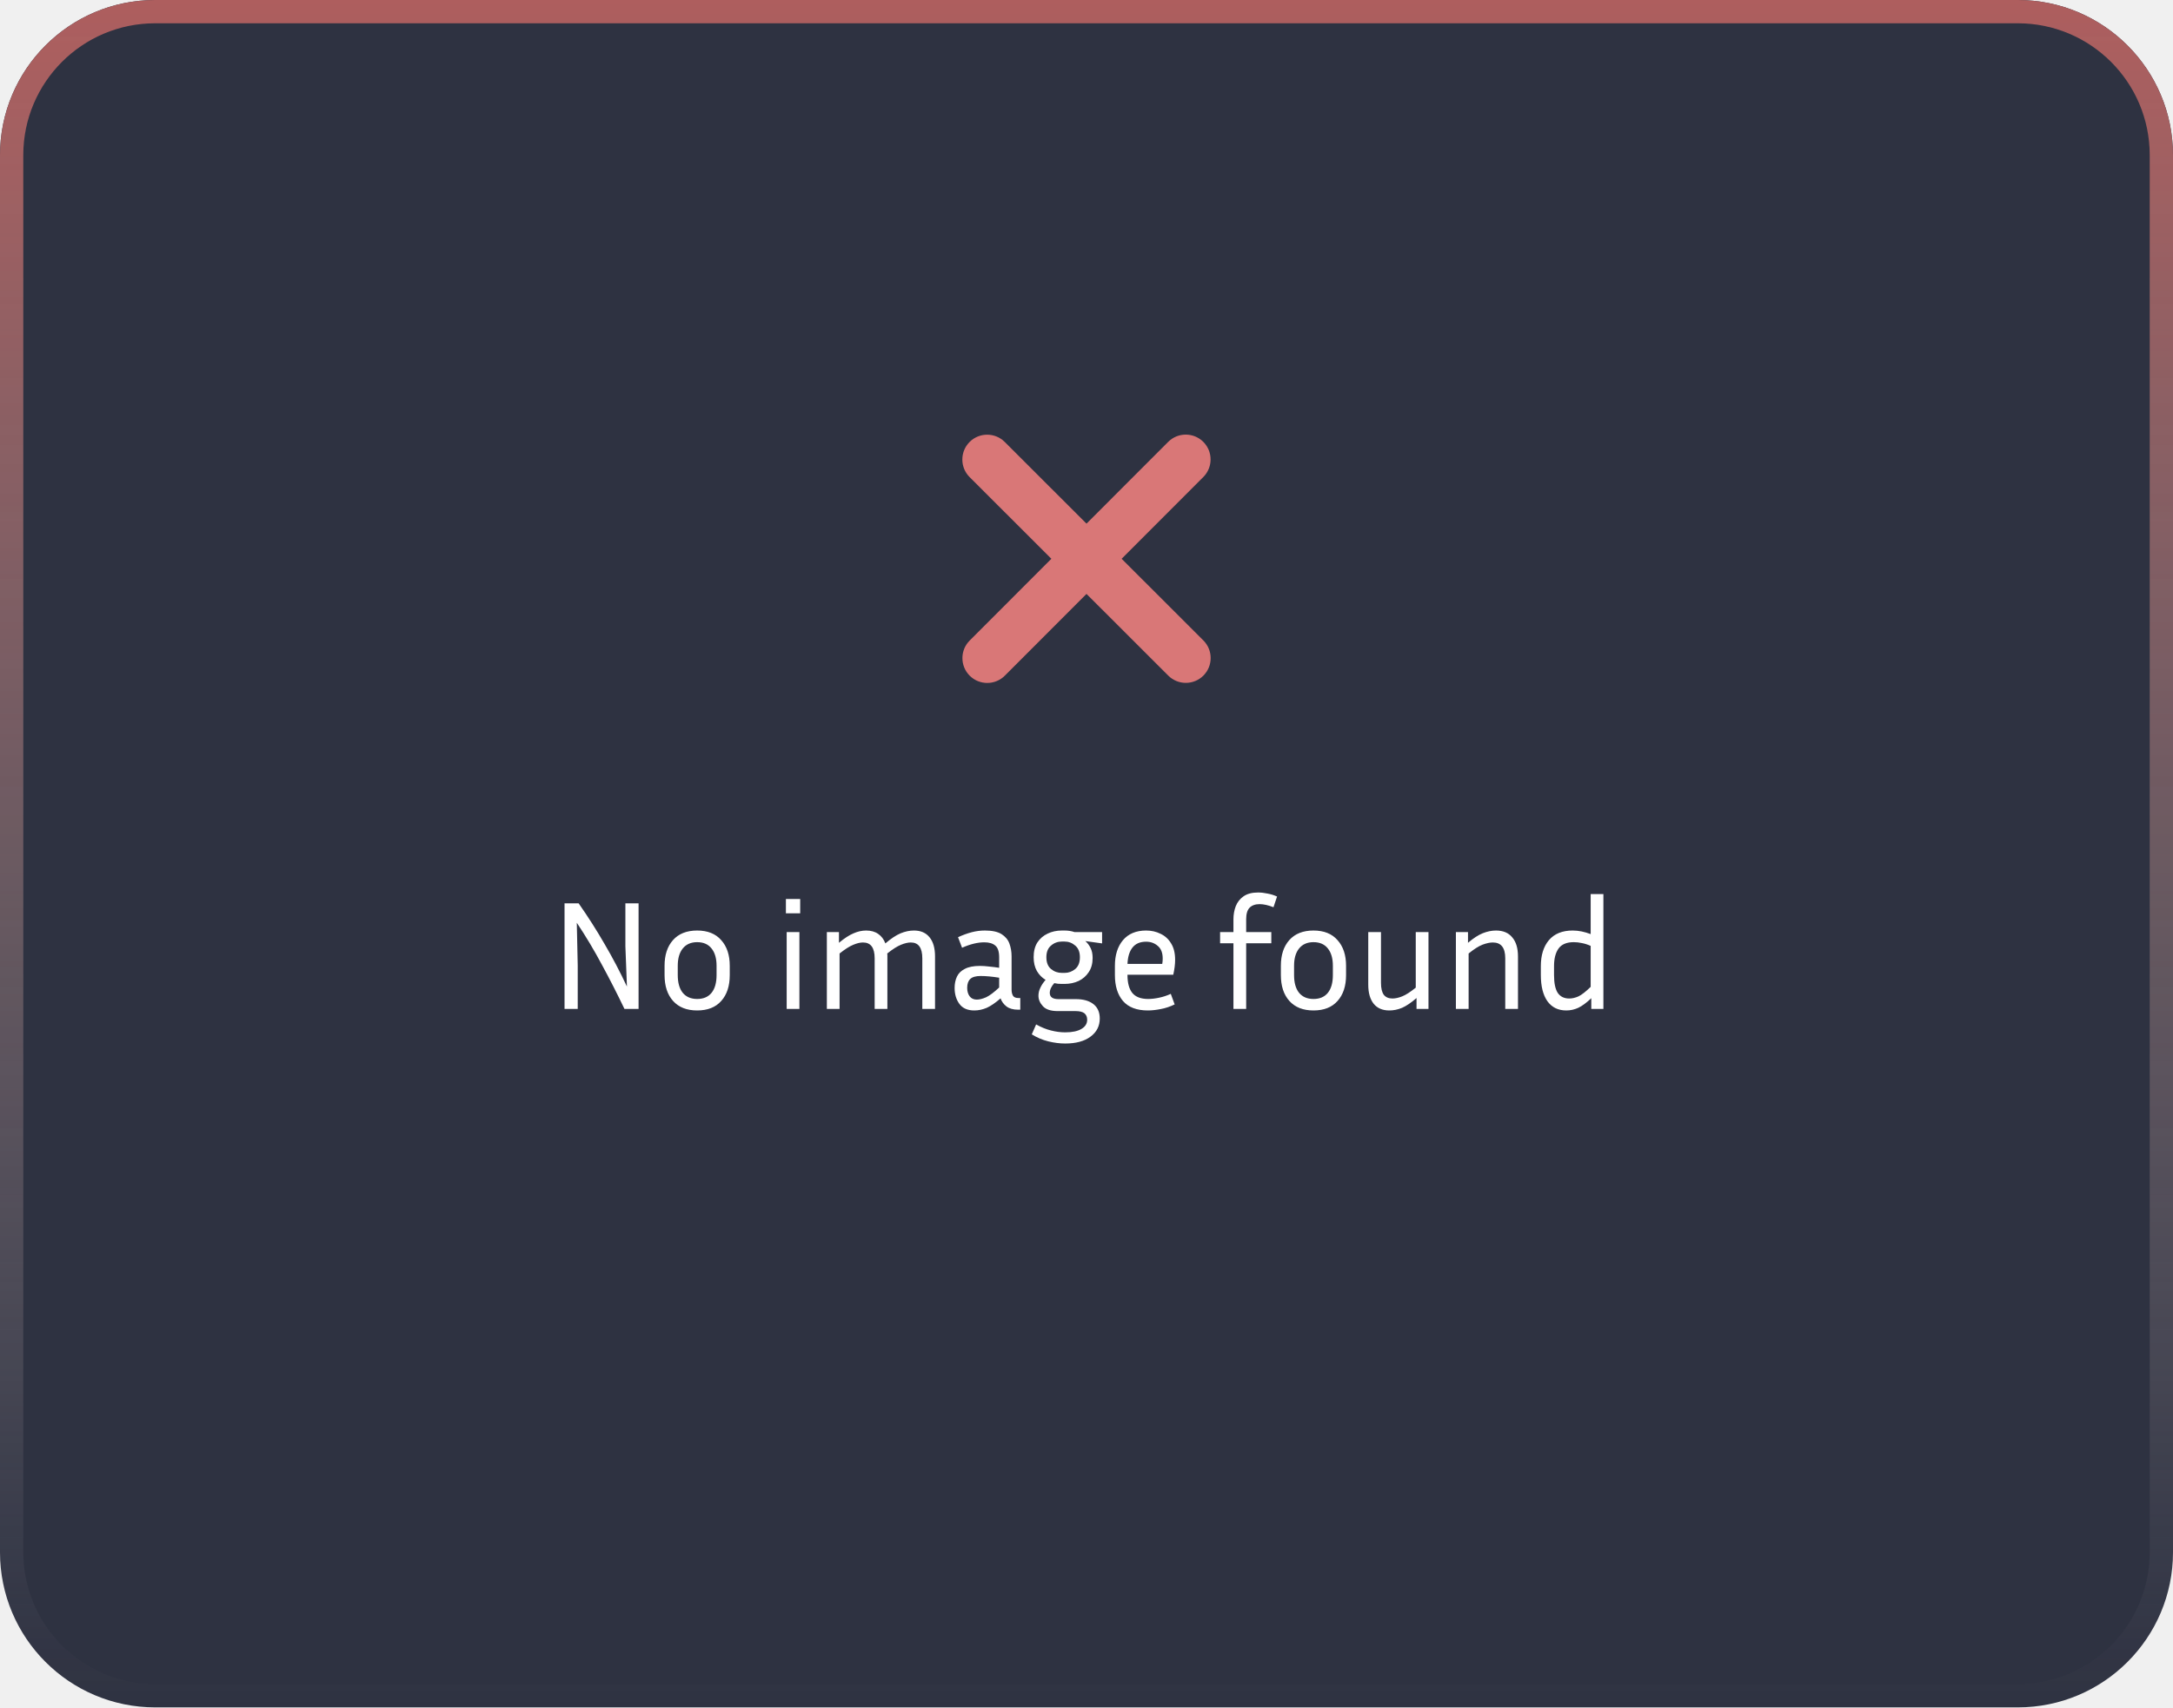
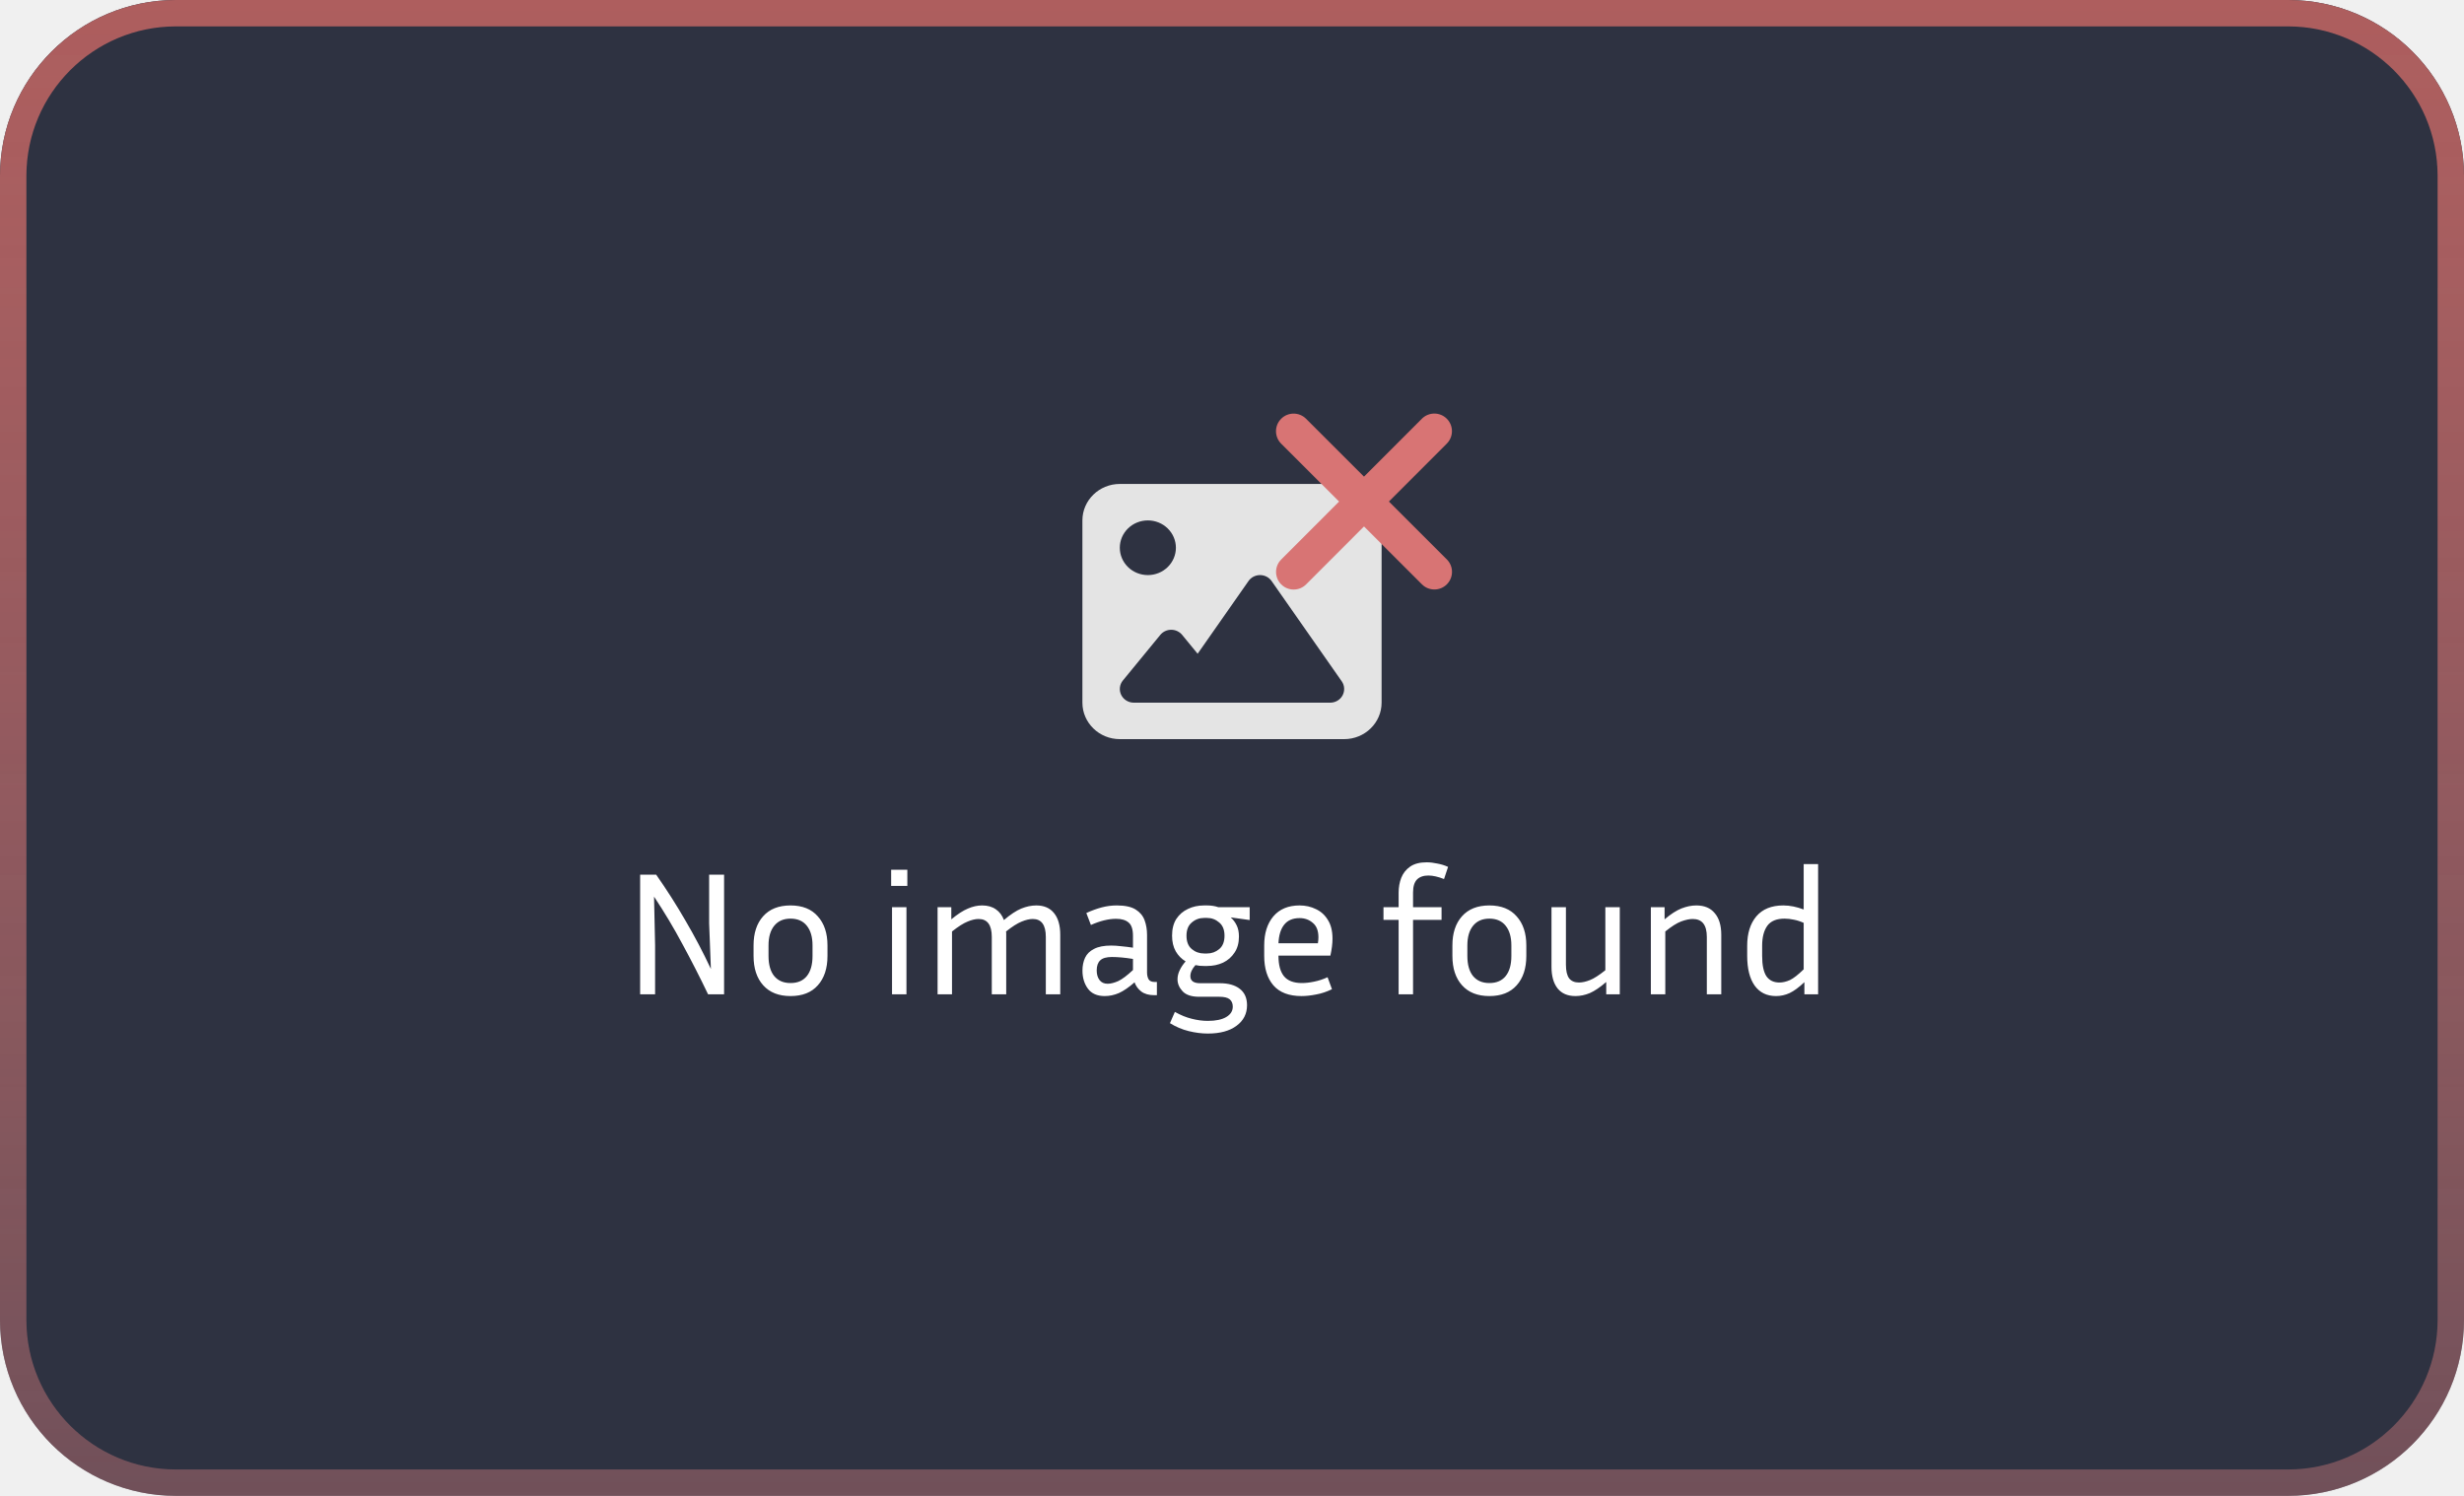
- <svg xmlns="http://www.w3.org/2000/svg" width="280" height="220" viewBox="0 0 280 220" fill="none">
+ <svg xmlns="http://www.w3.org/2000/svg" width="280" height="170" viewBox="0 0 280 170" fill="none">
  <g opacity="0.98">
    <g filter="url(#filter0_b_284_170)">
-       <rect width="280" height="220" rx="20" fill="#14192B" fill-opacity="0.9" />
-       <rect x="1.5" y="1.5" width="277" height="217" rx="18.5" stroke="url(#paint0_linear_284_170)" stroke-width="3" />
+       <rect width="280" height="170" rx="20" fill="#14192B" fill-opacity="0.9" />
+       <rect x="1.5" y="1.5" width="277" height="167" rx="18.5" stroke="url(#paint0_linear_284_170)" stroke-width="3" />
    </g>
-     <path d="M72.743 130V116.4H74.563C75.776 118.133 76.89 119.88 77.903 121.64C78.93 123.387 79.89 125.213 80.783 127.12L80.583 121.92V116.4H82.283V130H80.463C79.53 128.053 78.563 126.16 77.563 124.32C76.576 122.467 75.496 120.66 74.323 118.9L74.443 124.44V130H72.743ZM94.032 124.44V125.64C94.032 127.053 93.665 128.167 92.932 128.98C92.212 129.793 91.178 130.2 89.832 130.2C88.498 130.2 87.465 129.793 86.732 128.98C85.998 128.167 85.632 127.053 85.632 125.64V124.44C85.632 123.053 85.992 121.953 86.712 121.14C87.445 120.313 88.485 119.9 89.832 119.9C91.178 119.9 92.212 120.313 92.932 121.14C93.665 121.953 94.032 123.053 94.032 124.44ZM92.332 124.44C92.332 123.493 92.118 122.753 91.692 122.22C91.265 121.673 90.645 121.4 89.832 121.4C89.032 121.4 88.412 121.673 87.972 122.22C87.545 122.753 87.332 123.493 87.332 124.44V125.64C87.332 126.627 87.545 127.387 87.972 127.92C88.412 128.453 89.032 128.72 89.832 128.72C90.645 128.72 91.265 128.453 91.692 127.92C92.118 127.387 92.332 126.627 92.332 125.64V124.44ZM103.107 117.68H101.267V115.84H103.107V117.68ZM103.007 130H101.367V120.1H103.007V130ZM111.203 121.44C110.83 121.44 110.41 121.54 109.943 121.74C109.477 121.927 108.89 122.3 108.183 122.86V130H106.543V120.1H108.103V121.48C108.81 120.893 109.437 120.487 109.983 120.26C110.53 120.02 111.07 119.9 111.603 119.9C112.23 119.9 112.75 120.047 113.163 120.34C113.577 120.62 113.883 121.027 114.083 121.56C114.817 120.933 115.47 120.5 116.043 120.26C116.63 120.02 117.203 119.9 117.763 119.9C118.643 119.9 119.317 120.193 119.783 120.78C120.25 121.353 120.483 122.173 120.483 123.24V130H118.843V123.48C118.843 122.12 118.35 121.44 117.363 121.44C116.99 121.44 116.563 121.54 116.083 121.74C115.617 121.927 115.03 122.3 114.323 122.86C114.337 122.913 114.343 122.973 114.343 123.04C114.343 123.107 114.343 123.173 114.343 123.24V130H112.703V123.48C112.703 122.12 112.203 121.44 111.203 121.44ZM131.166 130.1C130.553 130.1 130.059 129.96 129.686 129.68C129.326 129.4 129.073 129.053 128.926 128.64C128.273 129.213 127.679 129.62 127.146 129.86C126.613 130.087 126.079 130.2 125.546 130.2C124.679 130.2 124.039 129.92 123.626 129.36C123.213 128.8 123.006 128.113 123.006 127.3C123.006 126.753 123.106 126.267 123.306 125.84C123.506 125.413 123.846 125.08 124.326 124.84C124.806 124.587 125.453 124.46 126.266 124.46C126.626 124.46 127.019 124.487 127.446 124.54C127.873 124.58 128.306 124.633 128.746 124.7V123.36C128.746 122.613 128.579 122.107 128.246 121.84C127.926 121.56 127.453 121.42 126.826 121.42C125.973 121.42 125.019 121.653 123.966 122.12L123.446 120.76C124.059 120.48 124.646 120.267 125.206 120.12C125.766 119.973 126.333 119.9 126.906 119.9C127.839 119.9 128.553 120.053 129.046 120.36C129.539 120.667 129.879 121.073 130.066 121.58C130.253 122.087 130.346 122.64 130.346 123.24V127.52C130.346 127.827 130.406 128.087 130.526 128.3C130.646 128.5 130.886 128.6 131.246 128.6H131.466V130.1H131.166ZM124.626 127.28C124.626 127.733 124.733 128.1 124.946 128.38C125.159 128.66 125.466 128.8 125.866 128.8C126.213 128.8 126.613 128.7 127.066 128.5C127.519 128.287 128.079 127.867 128.746 127.24V125.98C127.839 125.833 127.039 125.76 126.346 125.76C125.733 125.76 125.293 125.887 125.026 126.14C124.759 126.393 124.626 126.773 124.626 127.28ZM141.709 131.24C141.709 132.213 141.309 132.993 140.509 133.58C139.723 134.167 138.636 134.46 137.249 134.46C136.556 134.46 135.829 134.367 135.069 134.18C134.323 133.993 133.616 133.693 132.949 133.28L133.509 132C134.176 132.373 134.816 132.633 135.429 132.78C136.056 132.94 136.663 133.02 137.249 133.02C138.156 133.02 138.856 132.873 139.349 132.58C139.843 132.287 140.089 131.893 140.089 131.4C140.089 131.04 139.969 130.76 139.729 130.56C139.489 130.373 139.103 130.28 138.569 130.28H136.269C135.403 130.28 134.776 130.073 134.389 129.66C134.003 129.247 133.809 128.793 133.809 128.3C133.809 127.953 133.889 127.613 134.049 127.28C134.209 126.933 134.436 126.593 134.729 126.26C134.263 125.98 133.889 125.6 133.609 125.12C133.329 124.627 133.189 124.033 133.189 123.34C133.189 122.58 133.349 121.947 133.669 121.44C134.003 120.933 134.443 120.553 134.989 120.3C135.536 120.033 136.149 119.9 136.829 119.9H137.169C137.636 119.9 138.063 119.967 138.449 120.1H142.009V121.56L139.849 121.26C140.129 121.5 140.356 121.8 140.529 122.16C140.703 122.507 140.789 122.933 140.789 123.44C140.789 124.16 140.623 124.767 140.289 125.26C139.969 125.753 139.536 126.133 138.989 126.4C138.443 126.653 137.836 126.78 137.169 126.78H136.829C136.656 126.78 136.489 126.773 136.329 126.76C136.169 126.733 136.009 126.707 135.849 126.68C135.463 127.107 135.269 127.527 135.269 127.94C135.269 128.473 135.643 128.74 136.389 128.74H138.629C139.589 128.74 140.343 128.953 140.889 129.38C141.436 129.807 141.709 130.427 141.709 131.24ZM137.169 125.36C137.689 125.36 138.149 125.193 138.549 124.86C138.949 124.527 139.149 124.02 139.149 123.34C139.149 122.673 138.949 122.173 138.549 121.84C138.149 121.493 137.689 121.32 137.169 121.32H136.829C136.296 121.32 135.829 121.493 135.429 121.84C135.029 122.173 134.829 122.673 134.829 123.34C134.829 124.02 135.029 124.527 135.429 124.86C135.829 125.193 136.296 125.36 136.829 125.36H137.169ZM151.36 129.42C150.76 129.713 150.16 129.913 149.56 130.02C148.96 130.14 148.407 130.2 147.9 130.2C146.473 130.2 145.407 129.793 144.7 128.98C144.007 128.167 143.66 127.053 143.66 125.64V124.44C143.66 123.067 144.007 121.967 144.7 121.14C145.407 120.313 146.4 119.9 147.68 119.9C148.36 119.9 148.98 120.04 149.54 120.32C150.113 120.587 150.567 121 150.9 121.56C151.247 122.107 151.42 122.813 151.42 123.68C151.42 124.24 151.34 124.88 151.18 125.6H145.28V125.64C145.28 126.653 145.487 127.42 145.9 127.94C146.327 128.46 147.007 128.72 147.94 128.72C148.367 128.72 148.833 128.667 149.34 128.56C149.86 128.453 150.367 128.287 150.86 128.06L151.36 129.42ZM147.68 121.34C146.907 121.34 146.32 121.593 145.92 122.1C145.533 122.593 145.32 123.293 145.28 124.2H149.76C149.8 123.96 149.82 123.733 149.82 123.52C149.82 122.773 149.607 122.227 149.18 121.88C148.767 121.52 148.267 121.34 147.68 121.34ZM163.814 121.54H160.574V130H158.934V121.54H157.214V120.1H158.934V118.46C158.934 117.847 159.034 117.28 159.234 116.76C159.447 116.227 159.787 115.8 160.254 115.48C160.72 115.16 161.34 115 162.114 115C162.5 115 162.907 115.047 163.334 115.14C163.774 115.22 164.18 115.347 164.554 115.52L164.094 116.9C163.414 116.633 162.82 116.5 162.314 116.5C161.754 116.5 161.32 116.653 161.014 116.96C160.72 117.267 160.574 117.76 160.574 118.44V120.1H163.814V121.54ZM173.446 124.44V125.64C173.446 127.053 173.079 128.167 172.346 128.98C171.626 129.793 170.592 130.2 169.246 130.2C167.912 130.2 166.879 129.793 166.146 128.98C165.412 128.167 165.046 127.053 165.046 125.64V124.44C165.046 123.053 165.406 121.953 166.126 121.14C166.859 120.313 167.899 119.9 169.246 119.9C170.592 119.9 171.626 120.313 172.346 121.14C173.079 121.953 173.446 123.053 173.446 124.44ZM171.746 124.44C171.746 123.493 171.532 122.753 171.106 122.22C170.679 121.673 170.059 121.4 169.246 121.4C168.446 121.4 167.826 121.673 167.386 122.22C166.959 122.753 166.746 123.493 166.746 124.44V125.64C166.746 126.627 166.959 127.387 167.386 127.92C167.826 128.453 168.446 128.72 169.246 128.72C170.059 128.72 170.679 128.453 171.106 127.92C171.532 127.387 171.746 126.627 171.746 125.64V124.44ZM182.526 130V128.6C181.833 129.2 181.213 129.62 180.666 129.86C180.119 130.087 179.573 130.2 179.026 130.2C178.146 130.2 177.473 129.913 177.006 129.34C176.539 128.753 176.306 127.933 176.306 126.88V120.1H177.946V126.64C177.946 127.333 178.066 127.847 178.306 128.18C178.559 128.5 178.933 128.66 179.426 128.66C179.799 128.66 180.219 128.567 180.686 128.38C181.153 128.193 181.733 127.82 182.426 127.26V120.1H184.066V130H182.526ZM192.358 121.44C191.985 121.44 191.545 121.533 191.038 121.72C190.545 121.907 189.945 122.287 189.238 122.86V130H187.598V120.1H189.158V121.48C189.865 120.88 190.505 120.467 191.078 120.24C191.665 120.013 192.225 119.9 192.758 119.9C193.678 119.9 194.378 120.193 194.858 120.78C195.351 121.353 195.598 122.173 195.598 123.24V130H193.958V123.48C193.958 122.12 193.425 121.44 192.358 121.44ZM205.044 130V128.62C204.43 129.207 203.87 129.62 203.364 129.86C202.87 130.087 202.357 130.2 201.824 130.2C200.77 130.2 199.957 129.8 199.384 129C198.824 128.2 198.544 127.08 198.544 125.64V124.48C198.544 123.08 198.89 121.967 199.584 121.14C200.29 120.313 201.31 119.9 202.644 119.9C203.03 119.9 203.417 119.94 203.804 120.02C204.19 120.1 204.577 120.213 204.964 120.36V115.2H206.604V130H205.044ZM200.244 125.64C200.244 126.68 200.404 127.447 200.724 127.94C201.057 128.42 201.55 128.66 202.204 128.66C202.59 128.66 202.99 128.567 203.404 128.38C203.817 128.18 204.337 127.773 204.964 127.16V121.88C204.577 121.707 204.204 121.587 203.844 121.52C203.484 121.44 203.13 121.4 202.784 121.4C201.877 121.4 201.224 121.673 200.824 122.22C200.437 122.767 200.244 123.52 200.244 124.48V125.64Z" fill="white" />
-     <path d="M155.053 61.465C156.302 60.215 156.302 58.187 155.053 56.937C153.804 55.688 151.774 55.688 150.525 56.937L140 67.472L129.465 56.947C128.216 55.698 126.186 55.698 124.937 56.947C123.688 58.197 123.688 60.225 124.937 61.475L135.472 72L124.947 82.535C123.698 83.784 123.698 85.814 124.947 87.063C126.196 88.312 128.226 88.312 129.475 87.063L140 76.528L150.535 87.053C151.784 88.302 153.814 88.302 155.063 87.053C156.312 85.803 156.312 83.775 155.063 82.525L144.528 72L155.053 61.465Z" fill="#D87474" />
+     <path d="M72.743 113V99.4H74.563C75.776 101.133 76.89 102.88 77.903 104.64C78.93 106.387 79.89 108.213 80.783 110.12L80.583 104.92V99.4H82.283V113H80.463C79.53 111.053 78.563 109.16 77.563 107.32C76.576 105.467 75.496 103.66 74.323 101.9L74.443 107.44V113H72.743ZM94.032 107.44V108.64C94.032 110.053 93.665 111.167 92.932 111.98C92.212 112.793 91.178 113.2 89.832 113.2C88.498 113.2 87.465 112.793 86.732 111.98C85.998 111.167 85.632 110.053 85.632 108.64V107.44C85.632 106.053 85.992 104.953 86.712 104.14C87.445 103.313 88.485 102.9 89.832 102.9C91.178 102.9 92.212 103.313 92.932 104.14C93.665 104.953 94.032 106.053 94.032 107.44ZM92.332 107.44C92.332 106.493 92.118 105.753 91.692 105.22C91.265 104.673 90.645 104.4 89.832 104.4C89.032 104.4 88.412 104.673 87.972 105.22C87.545 105.753 87.332 106.493 87.332 107.44V108.64C87.332 109.627 87.545 110.387 87.972 110.92C88.412 111.453 89.032 111.72 89.832 111.72C90.645 111.72 91.265 111.453 91.692 110.92C92.118 110.387 92.332 109.627 92.332 108.64V107.44ZM103.107 100.68H101.267V98.84H103.107V100.68ZM103.007 113H101.367V103.1H103.007V113ZM111.203 104.44C110.83 104.44 110.41 104.54 109.943 104.74C109.477 104.927 108.89 105.3 108.183 105.86V113H106.543V103.1H108.103V104.48C108.81 103.893 109.437 103.487 109.983 103.26C110.53 103.02 111.07 102.9 111.603 102.9C112.23 102.9 112.75 103.047 113.163 103.34C113.577 103.62 113.883 104.027 114.083 104.56C114.817 103.933 115.47 103.5 116.043 103.26C116.63 103.02 117.203 102.9 117.763 102.9C118.643 102.9 119.317 103.193 119.783 103.78C120.25 104.353 120.483 105.173 120.483 106.24V113H118.843V106.48C118.843 105.12 118.35 104.44 117.363 104.44C116.99 104.44 116.563 104.54 116.083 104.74C115.617 104.927 115.03 105.3 114.323 105.86C114.337 105.913 114.343 105.973 114.343 106.04C114.343 106.107 114.343 106.173 114.343 106.24V113H112.703V106.48C112.703 105.12 112.203 104.44 111.203 104.44ZM131.166 113.1C130.553 113.1 130.059 112.96 129.686 112.68C129.326 112.4 129.073 112.053 128.926 111.64C128.273 112.213 127.679 112.62 127.146 112.86C126.613 113.087 126.079 113.2 125.546 113.2C124.679 113.2 124.039 112.92 123.626 112.36C123.213 111.8 123.006 111.113 123.006 110.3C123.006 109.753 123.106 109.267 123.306 108.84C123.506 108.413 123.846 108.08 124.326 107.84C124.806 107.587 125.453 107.46 126.266 107.46C126.626 107.46 127.019 107.487 127.446 107.54C127.873 107.58 128.306 107.633 128.746 107.7V106.36C128.746 105.613 128.579 105.107 128.246 104.84C127.926 104.56 127.453 104.42 126.826 104.42C125.973 104.42 125.019 104.653 123.966 105.12L123.446 103.76C124.059 103.48 124.646 103.267 125.206 103.12C125.766 102.973 126.333 102.9 126.906 102.9C127.839 102.9 128.553 103.053 129.046 103.36C129.539 103.667 129.879 104.073 130.066 104.58C130.253 105.087 130.346 105.64 130.346 106.24V110.52C130.346 110.827 130.406 111.087 130.526 111.3C130.646 111.5 130.886 111.6 131.246 111.6H131.466V113.1H131.166ZM124.626 110.28C124.626 110.733 124.733 111.1 124.946 111.38C125.159 111.66 125.466 111.8 125.866 111.8C126.213 111.8 126.613 111.7 127.066 111.5C127.519 111.287 128.079 110.867 128.746 110.24V108.98C127.839 108.833 127.039 108.76 126.346 108.76C125.733 108.76 125.293 108.887 125.026 109.14C124.759 109.393 124.626 109.773 124.626 110.28ZM141.709 114.24C141.709 115.213 141.309 115.993 140.509 116.58C139.723 117.167 138.636 117.46 137.249 117.46C136.556 117.46 135.829 117.367 135.069 117.18C134.323 116.993 133.616 116.693 132.949 116.28L133.509 115C134.176 115.373 134.816 115.633 135.429 115.78C136.056 115.94 136.663 116.02 137.249 116.02C138.156 116.02 138.856 115.873 139.349 115.58C139.843 115.287 140.089 114.893 140.089 114.4C140.089 114.04 139.969 113.76 139.729 113.56C139.489 113.373 139.103 113.28 138.569 113.28H136.269C135.403 113.28 134.776 113.073 134.389 112.66C134.003 112.247 133.809 111.793 133.809 111.3C133.809 110.953 133.889 110.613 134.049 110.28C134.209 109.933 134.436 109.593 134.729 109.26C134.263 108.98 133.889 108.6 133.609 108.12C133.329 107.627 133.189 107.033 133.189 106.34C133.189 105.58 133.349 104.947 133.669 104.44C134.003 103.933 134.443 103.553 134.989 103.3C135.536 103.033 136.149 102.9 136.829 102.9H137.169C137.636 102.9 138.063 102.967 138.449 103.1H142.009V104.56L139.849 104.26C140.129 104.5 140.356 104.8 140.529 105.16C140.703 105.507 140.789 105.933 140.789 106.44C140.789 107.16 140.623 107.767 140.289 108.26C139.969 108.753 139.536 109.133 138.989 109.4C138.443 109.653 137.836 109.78 137.169 109.78H136.829C136.656 109.78 136.489 109.773 136.329 109.76C136.169 109.733 136.009 109.707 135.849 109.68C135.463 110.107 135.269 110.527 135.269 110.94C135.269 111.473 135.643 111.74 136.389 111.74H138.629C139.589 111.74 140.343 111.953 140.889 112.38C141.436 112.807 141.709 113.427 141.709 114.24ZM137.169 108.36C137.689 108.36 138.149 108.193 138.549 107.86C138.949 107.527 139.149 107.02 139.149 106.34C139.149 105.673 138.949 105.173 138.549 104.84C138.149 104.493 137.689 104.32 137.169 104.32H136.829C136.296 104.32 135.829 104.493 135.429 104.84C135.029 105.173 134.829 105.673 134.829 106.34C134.829 107.02 135.029 107.527 135.429 107.86C135.829 108.193 136.296 108.36 136.829 108.36H137.169ZM151.36 112.42C150.76 112.713 150.16 112.913 149.56 113.02C148.96 113.14 148.407 113.2 147.9 113.2C146.473 113.2 145.407 112.793 144.7 111.98C144.007 111.167 143.66 110.053 143.66 108.64V107.44C143.66 106.067 144.007 104.967 144.7 104.14C145.407 103.313 146.4 102.9 147.68 102.9C148.36 102.9 148.98 103.04 149.54 103.32C150.113 103.587 150.567 104 150.9 104.56C151.247 105.107 151.42 105.813 151.42 106.68C151.42 107.24 151.34 107.88 151.18 108.6H145.28V108.64C145.28 109.653 145.487 110.42 145.9 110.94C146.327 111.46 147.007 111.72 147.94 111.72C148.367 111.72 148.833 111.667 149.34 111.56C149.86 111.453 150.367 111.287 150.86 111.06L151.36 112.42ZM147.68 104.34C146.907 104.34 146.32 104.593 145.92 105.1C145.533 105.593 145.32 106.293 145.28 107.2H149.76C149.8 106.96 149.82 106.733 149.82 106.52C149.82 105.773 149.607 105.227 149.18 104.88C148.767 104.52 148.267 104.34 147.68 104.34ZM163.814 104.54H160.574V113H158.934V104.54H157.214V103.1H158.934V101.46C158.934 100.847 159.034 100.28 159.234 99.76C159.447 99.227 159.787 98.8 160.254 98.48C160.72 98.16 161.34 98 162.114 98C162.5 98 162.907 98.047 163.334 98.14C163.774 98.22 164.18 98.347 164.554 98.52L164.094 99.9C163.414 99.633 162.82 99.5 162.314 99.5C161.754 99.5 161.32 99.653 161.014 99.96C160.72 100.267 160.574 100.76 160.574 101.44V103.1H163.814V104.54ZM173.446 107.44V108.64C173.446 110.053 173.079 111.167 172.346 111.98C171.626 112.793 170.592 113.2 169.246 113.2C167.912 113.2 166.879 112.793 166.146 111.98C165.412 111.167 165.046 110.053 165.046 108.64V107.44C165.046 106.053 165.406 104.953 166.126 104.14C166.859 103.313 167.899 102.9 169.246 102.9C170.592 102.9 171.626 103.313 172.346 104.14C173.079 104.953 173.446 106.053 173.446 107.44ZM171.746 107.44C171.746 106.493 171.532 105.753 171.106 105.22C170.679 104.673 170.059 104.4 169.246 104.4C168.446 104.4 167.826 104.673 167.386 105.22C166.959 105.753 166.746 106.493 166.746 107.44V108.64C166.746 109.627 166.959 110.387 167.386 110.92C167.826 111.453 168.446 111.72 169.246 111.72C170.059 111.72 170.679 111.453 171.106 110.92C171.532 110.387 171.746 109.627 171.746 108.64V107.44ZM182.526 113V111.6C181.833 112.2 181.213 112.62 180.666 112.86C180.119 113.087 179.573 113.2 179.026 113.2C178.146 113.2 177.473 112.913 177.006 112.34C176.539 111.753 176.306 110.933 176.306 109.88V103.1H177.946V109.64C177.946 110.333 178.066 110.847 178.306 111.18C178.559 111.5 178.933 111.66 179.426 111.66C179.799 111.66 180.219 111.567 180.686 111.38C181.153 111.193 181.733 110.82 182.426 110.26V103.1H184.066V113H182.526ZM192.358 104.44C191.985 104.44 191.545 104.533 191.038 104.72C190.545 104.907 189.945 105.287 189.238 105.86V113H187.598V103.1H189.158V104.48C189.865 103.88 190.505 103.467 191.078 103.24C191.665 103.013 192.225 102.9 192.758 102.9C193.678 102.9 194.378 103.193 194.858 103.78C195.351 104.353 195.598 105.173 195.598 106.24V113H193.958V106.48C193.958 105.12 193.425 104.44 192.358 104.44ZM205.044 113V111.62C204.43 112.207 203.87 112.62 203.364 112.86C202.87 113.087 202.357 113.2 201.824 113.2C200.77 113.2 199.957 112.8 199.384 112C198.824 111.2 198.544 110.08 198.544 108.64V107.48C198.544 106.08 198.89 104.967 199.584 104.14C200.29 103.313 201.31 102.9 202.644 102.9C203.03 102.9 203.417 102.94 203.804 103.02C204.19 103.1 204.577 103.213 204.964 103.36V98.2H206.604V113H205.044ZM200.244 108.64C200.244 109.68 200.404 110.447 200.724 110.94C201.057 111.42 201.55 111.66 202.204 111.66C202.59 111.66 202.99 111.567 203.404 111.38C203.817 111.18 204.337 110.773 204.964 110.16V104.88C204.577 104.707 204.204 104.587 203.844 104.52C203.484 104.44 203.13 104.4 202.784 104.4C201.877 104.4 201.224 104.673 200.824 105.22C200.437 105.767 200.244 106.52 200.244 107.48V108.64Z" fill="white" />
  </g>
+   <path d="M123 59.143C123 56.858 124.906 55 127.25 55H152.75C155.094 55 157 56.858 157 59.143V79.857C157 82.142 155.094 84 152.75 84H127.25C124.906 84 123 82.142 123 79.857V59.143ZM144.502 66.037C144.204 65.61 143.712 65.357 143.188 65.357C142.663 65.357 142.165 65.61 141.873 66.037L136.095 74.297L134.336 72.154C134.03 71.785 133.572 71.571 133.094 71.571C132.616 71.571 132.151 71.785 131.852 72.154L127.602 77.333C127.217 77.799 127.144 78.439 127.409 78.977C127.675 79.514 128.233 79.857 128.844 79.857H135.219H137.344H151.156C151.747 79.857 152.292 79.54 152.564 79.029C152.836 78.517 152.803 77.902 152.471 77.43L144.502 66.037ZM130.438 65.357C131.283 65.357 132.094 65.03 132.691 64.447C133.289 63.864 133.625 63.074 133.625 62.25C133.625 61.426 133.289 60.636 132.691 60.053C132.094 59.47 131.283 59.143 130.438 59.143C129.592 59.143 128.781 59.47 128.184 60.053C127.586 60.636 127.25 61.426 127.25 62.25C127.25 63.074 127.586 63.864 128.184 64.447C128.781 65.03 129.592 65.357 130.438 65.357Z" fill="#E4E4E4" />
+   <path d="M164.408 50.416C165.189 49.635 165.189 48.367 164.408 47.586C163.627 46.805 162.359 46.805 161.578 47.586L155 54.17L148.416 47.592C147.635 46.811 146.367 46.811 145.586 47.592C144.805 48.373 144.805 49.641 145.586 50.422L152.17 57L145.592 63.584C144.811 64.365 144.811 65.633 145.592 66.414C146.373 67.195 147.641 67.195 148.422 66.414L155 59.83L161.584 66.408C162.365 67.189 163.633 67.189 164.414 66.408C165.195 65.627 165.195 64.359 164.414 63.578L157.83 57L164.408 50.416Z" fill="#D87474" />
  <defs>
-     <filter id="filter0_b_284_170" x="-20" y="-20" width="320" height="260" filterUnits="userSpaceOnUse" color-interpolation-filters="sRGB">
+     <filter id="filter0_b_284_170" x="-20" y="-20" width="320" height="210" filterUnits="userSpaceOnUse" color-interpolation-filters="sRGB">
      <feFlood flood-opacity="0" result="BackgroundImageFix" />
      <feGaussianBlur in="BackgroundImageFix" stdDeviation="10" />
      <feComposite in2="SourceAlpha" operator="in" result="effect1_backgroundBlur_284_170" />
      <feBlend mode="normal" in="SourceGraphic" in2="effect1_backgroundBlur_284_170" result="shape" />
    </filter>
-     <linearGradient id="paint0_linear_284_170" x1="140" y1="0" x2="140" y2="220" gradientUnits="userSpaceOnUse">
+     <linearGradient id="paint0_linear_284_170" x1="140" y1="0" x2="140" y2="170" gradientUnits="userSpaceOnUse">
      <stop stop-color="#AC5B5B" />
-       <stop offset="1" stop-color="#A3A3A3" stop-opacity="0" />
+       <stop offset="1" stop-color="#CD7777" stop-opacity="0.42" />
    </linearGradient>
  </defs>
</svg>
